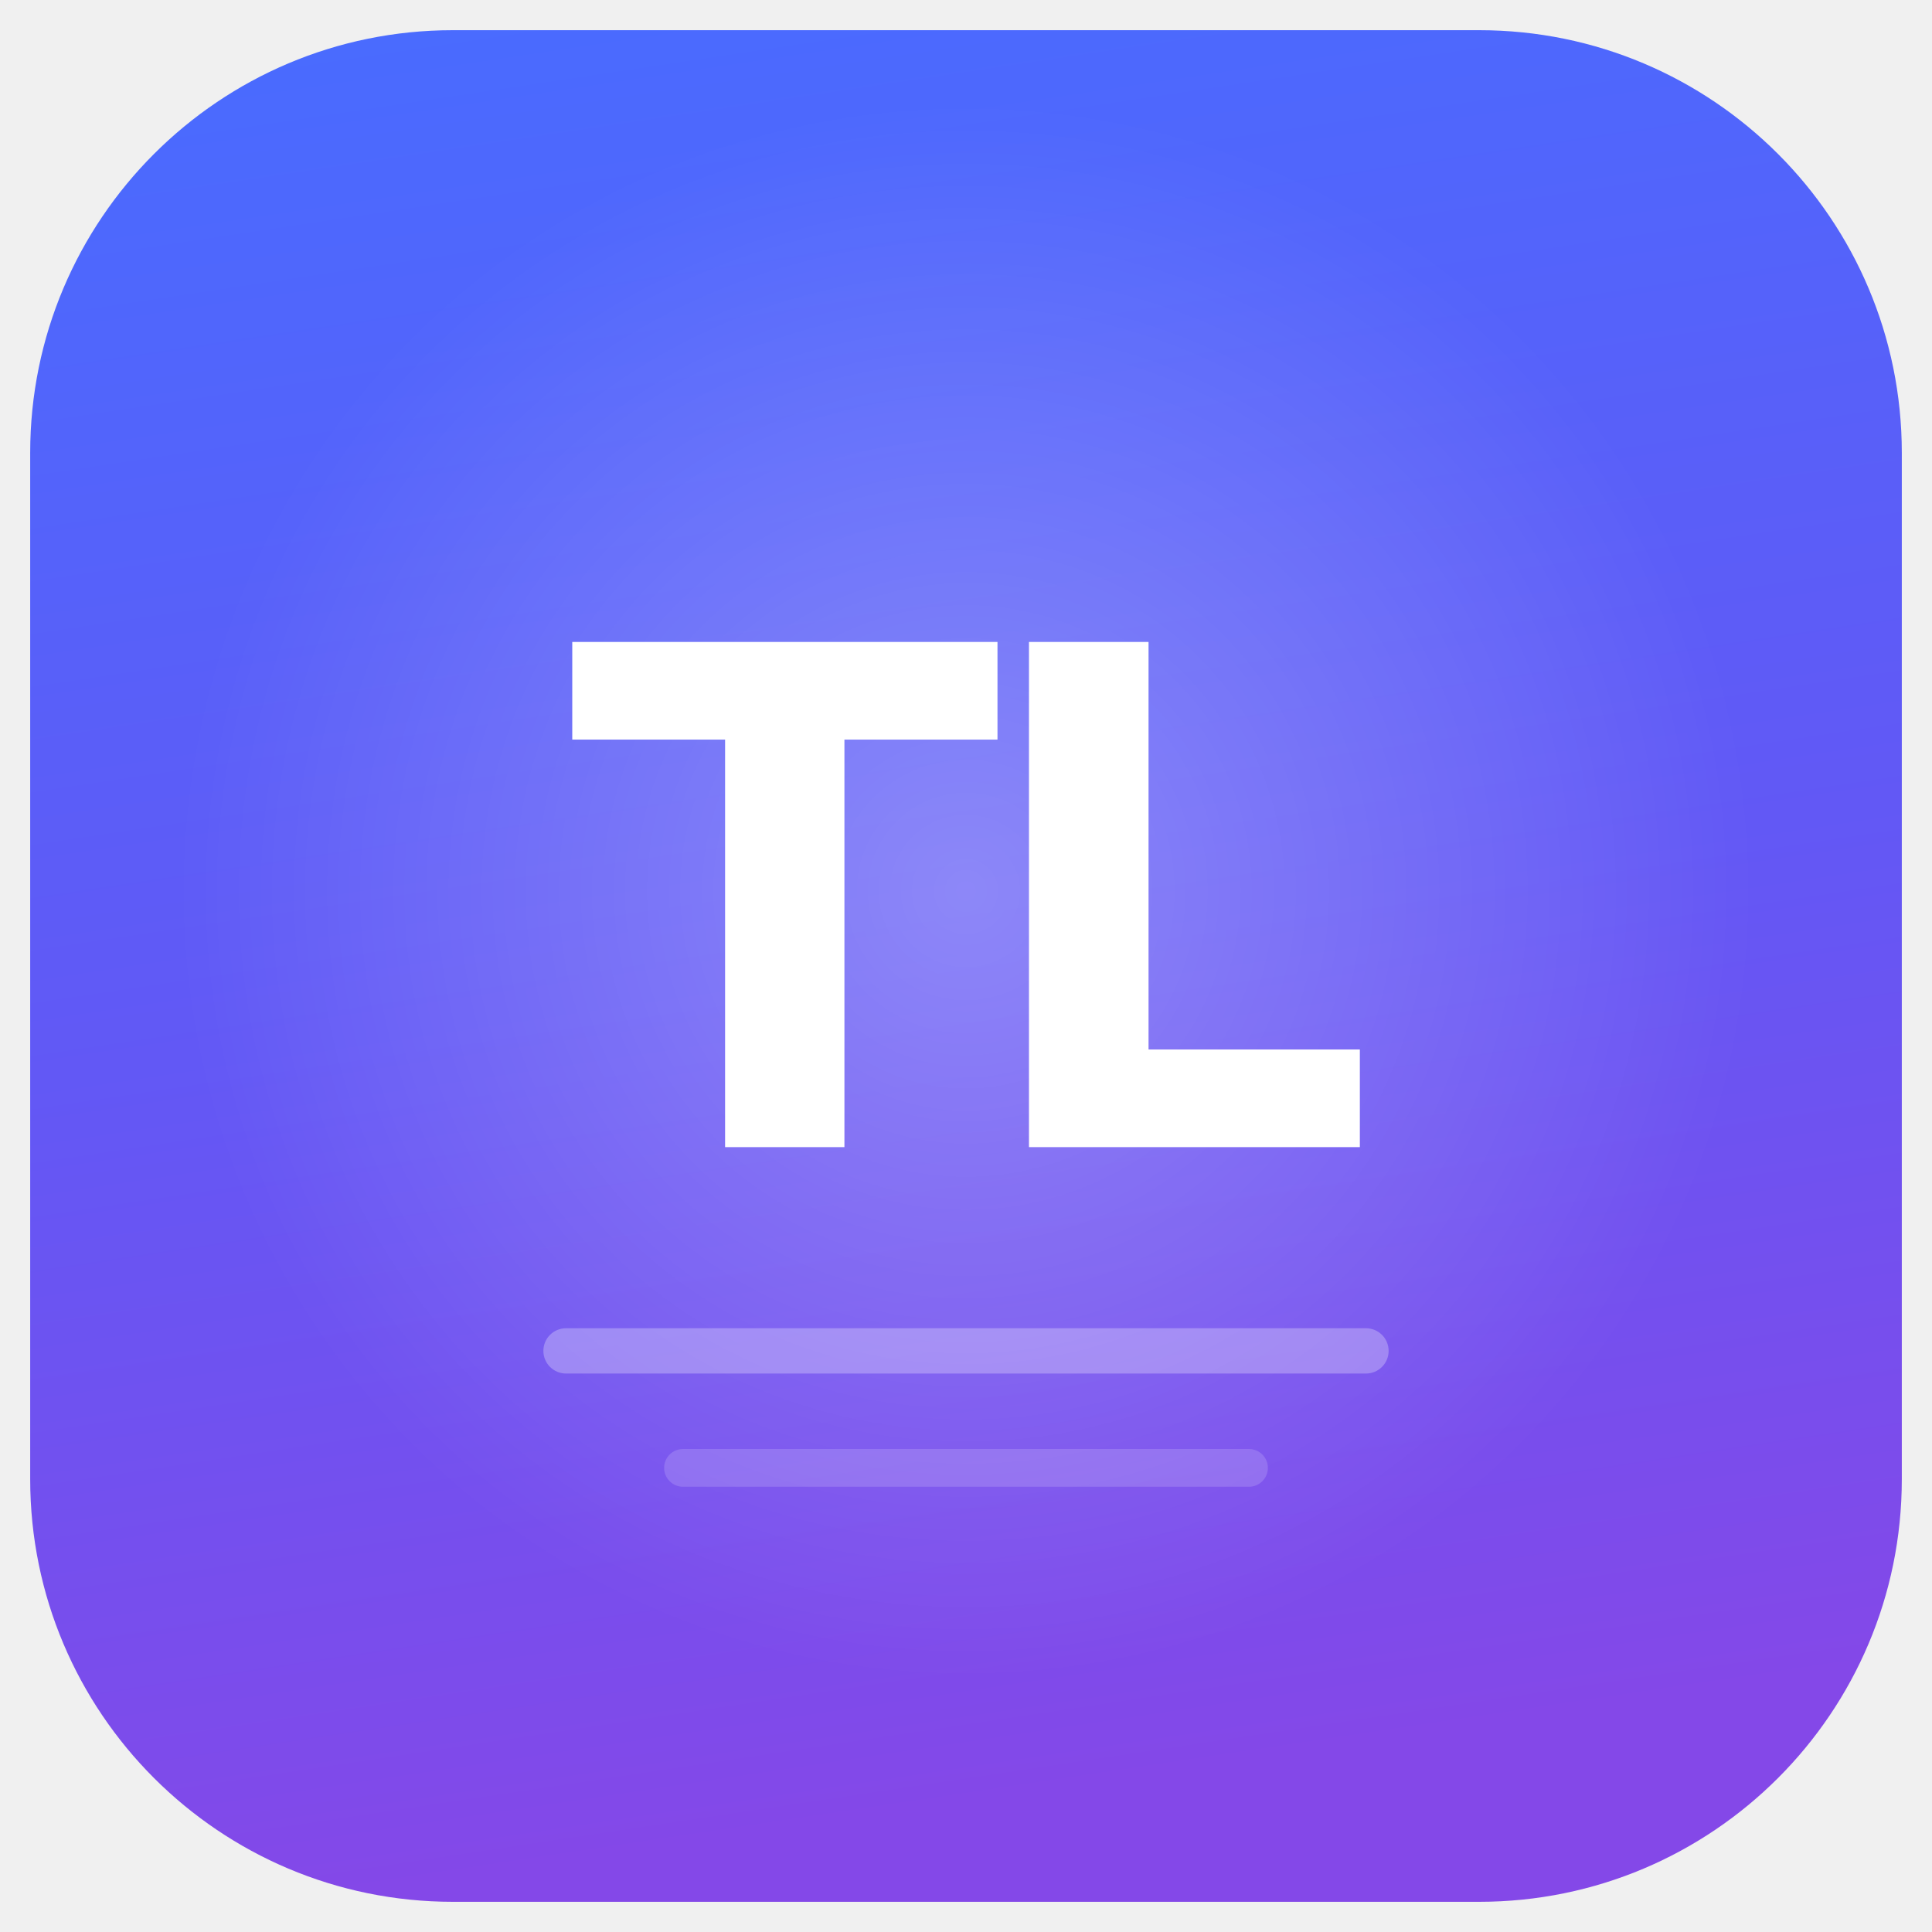
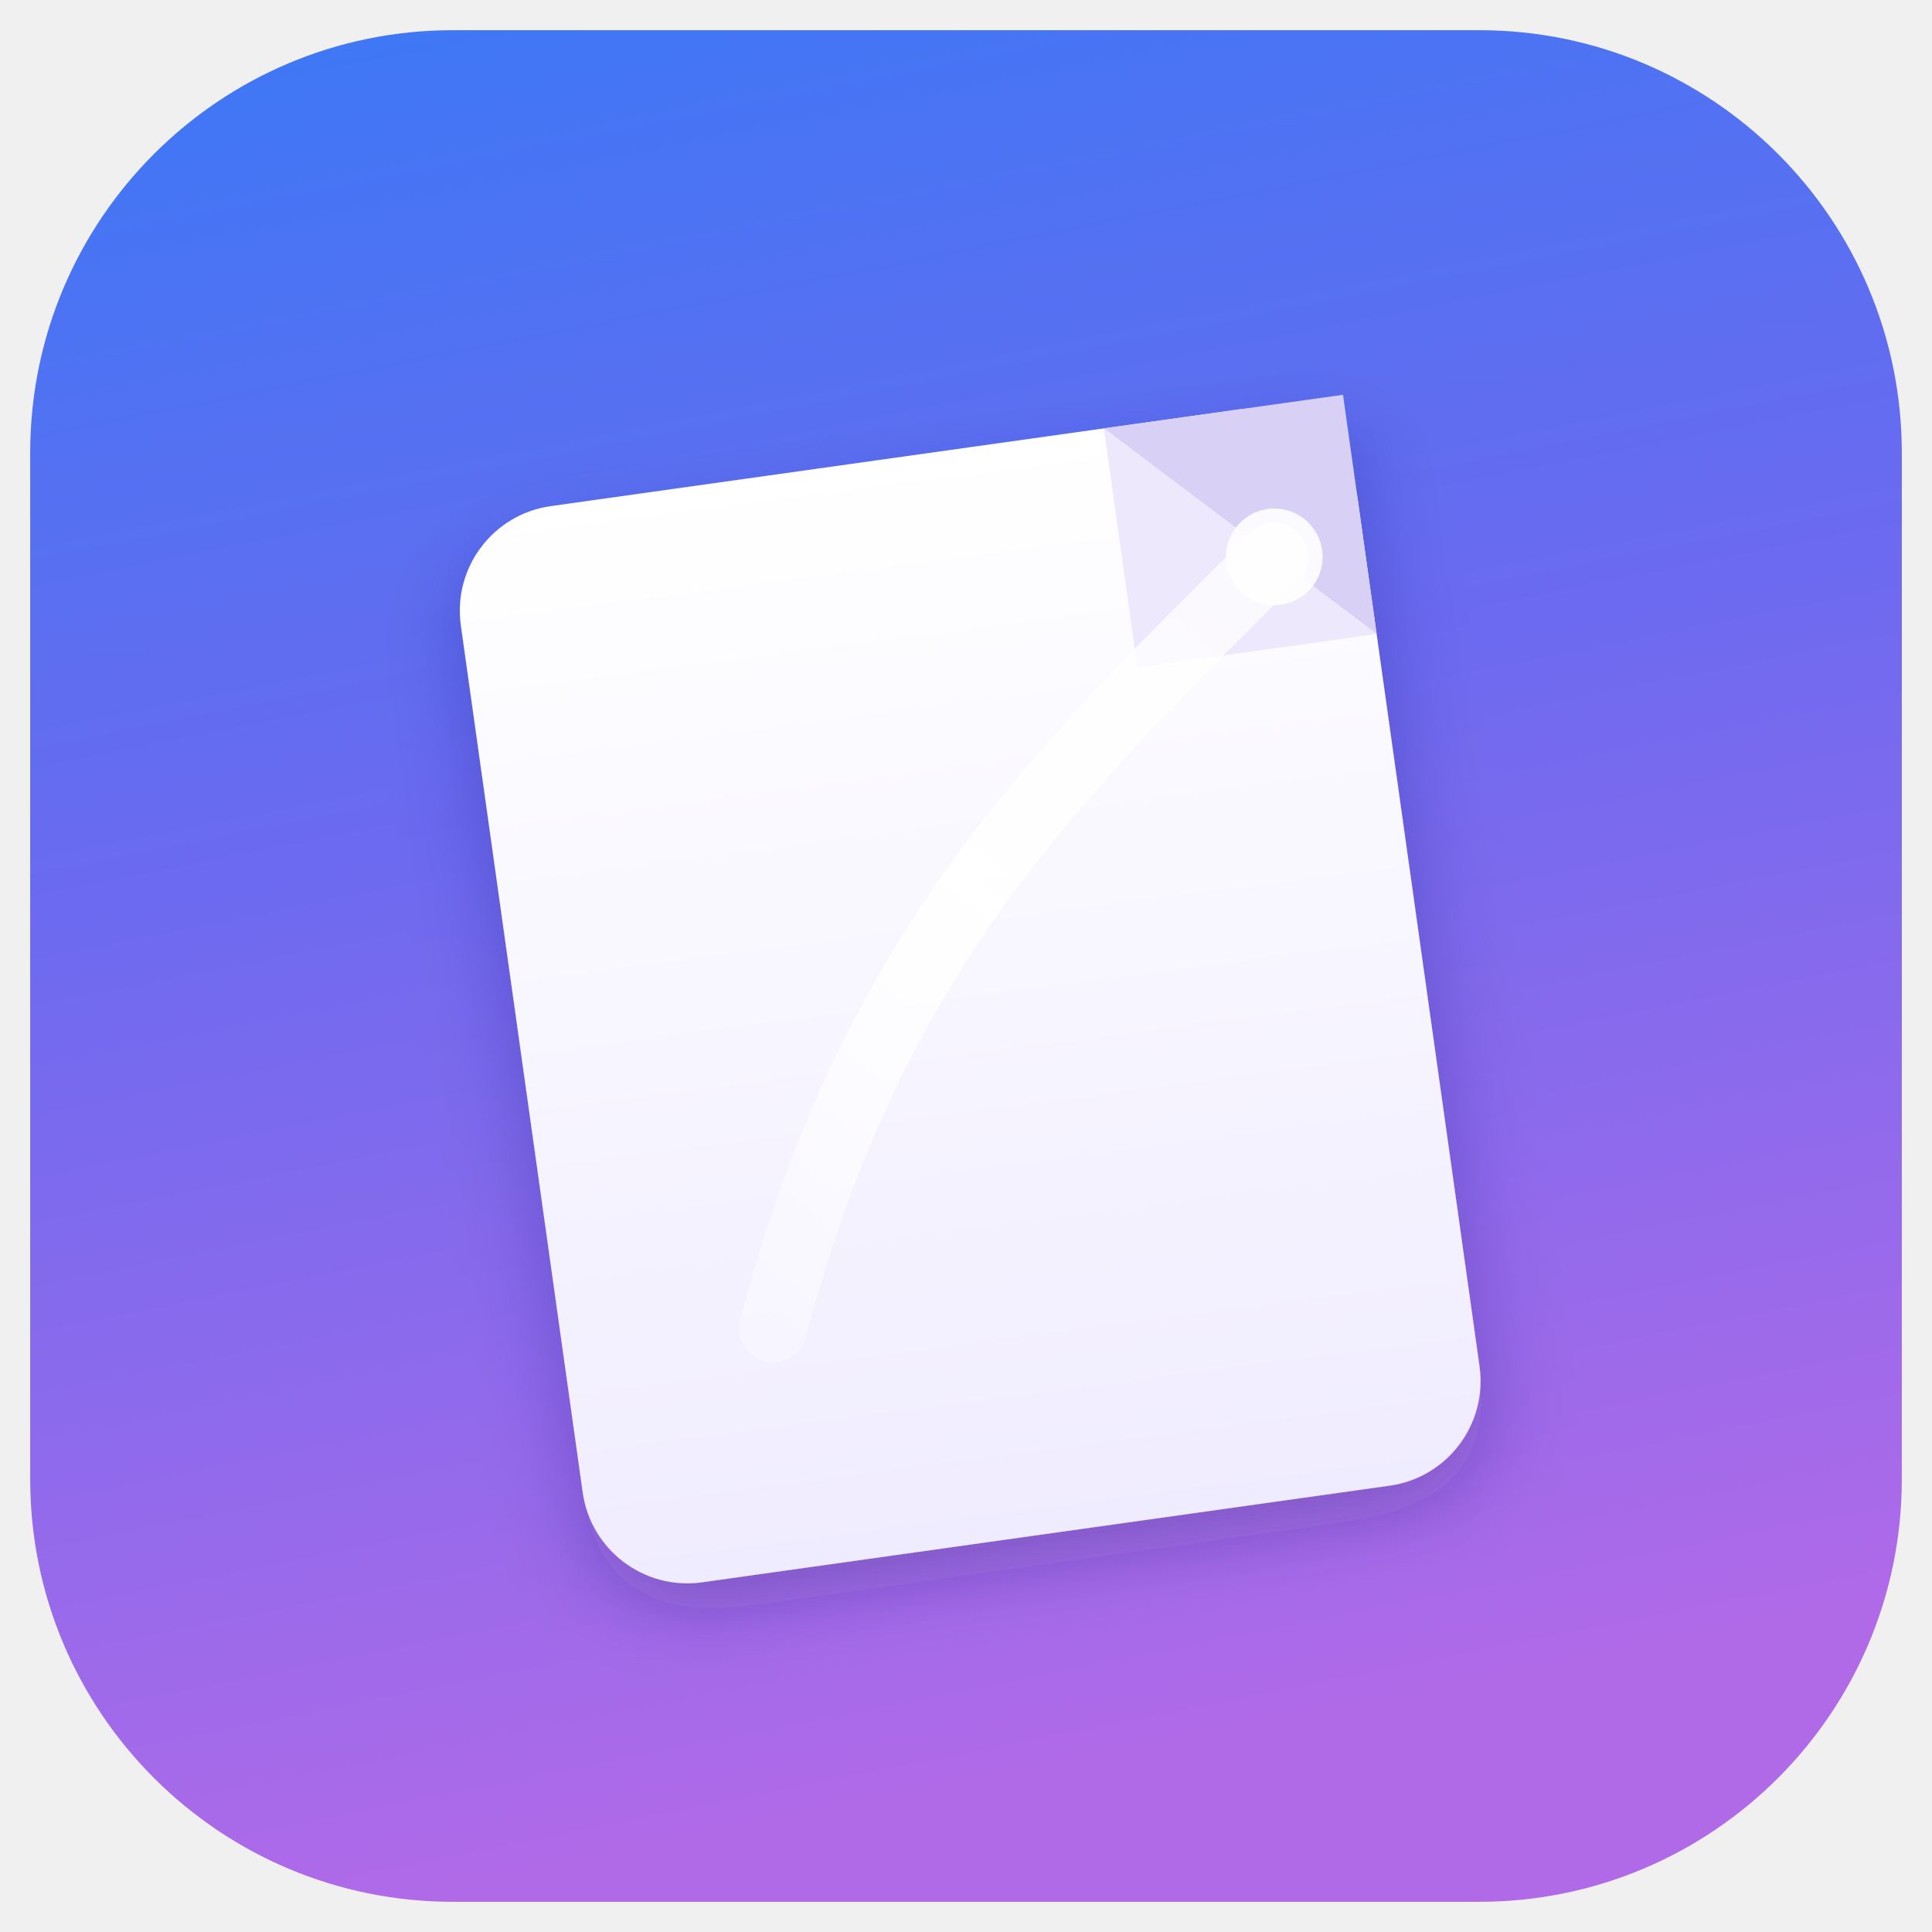
<svg xmlns="http://www.w3.org/2000/svg" viewBox="0 0 128 128" width="128" height="128">
  <defs>
-     <linearGradient id="bg" x1="0" y1="0" x2="0.15" y2="1">
-       <stop offset="0%" stop-color="#486CFF" />
-       <stop offset="55%" stop-color="#6258F5" />
-       <stop offset="100%" stop-color="#8448E8" />
+     <linearGradient id="bg" x1="0" y1="0" x2="0.2" y2="1">
+       <stop offset="0%" stop-color="#3B78F5" />
+       <stop offset="45%" stop-color="#6B6AF0" />
+       <stop offset="100%" stop-color="#B06AE8" />
    </linearGradient>
-     <radialGradient id="glow" cx="50%" cy="46%" r="42%">
-       <stop offset="0%" stop-color="#FFFFFF" stop-opacity="0.28" />
-       <stop offset="100%" stop-color="#FFFFFF" stop-opacity="0" />
-     </radialGradient>
+     <linearGradient id="page" x1="0" y1="0" x2="0" y2="1">
+       <stop offset="0%" stop-color="#FFFFFF" />
+       <stop offset="100%" stop-color="#F0ECFF" />
+     </linearGradient>
+     <linearGradient id="stroke" x1="0" y1="1" x2="1" y2="0">
+       <stop offset="0%" stop-color="#FFFFFF" stop-opacity="0.35" />
+       <stop offset="50%" stop-color="#FFFFFF" stop-opacity="0.95" />
+       <stop offset="100%" stop-color="#FFFFFF" stop-opacity="0.7" />
+     </linearGradient>
+     <filter id="soft" x="-20%" y="-20%" width="140%" height="140%">
+       <feDropShadow dx="0" dy="2" stdDeviation="2.5" flood-color="#2A1A60" flood-opacity="0.25" />
+     </filter>
  </defs>
  <rect x="2" y="2" width="124" height="124" rx="28" ry="28" fill="url(#bg)" />
-   <rect x="2" y="2" width="124" height="124" rx="28" ry="28" fill="url(#glow)" />
-   <text x="64" y="76" text-anchor="middle" font-family="Inter, -apple-system, BlinkMacSystemFont, system-ui, sans-serif" font-size="46" font-weight="800" fill="#FFFFFF" letter-spacing="-2">TL</text>
-   <rect x="36" y="88" width="56" height="3" rx="1.5" fill="#FFFFFF" fill-opacity="0.28" />
-   <rect x="44" y="96" width="40" height="2.5" rx="1.25" fill="#FFFFFF" fill-opacity="0.16" />
+   <g transform="rotate(-8 64 64)" filter="url(#soft)">
+     <rect x="34" y="30" width="60" height="72" rx="7" fill="url(#page)" />
+     <path d="M78 30 L94 30 L94 46 Z" fill="#D8D0F5" />
+     <path d="M78 30 L78 46 L94 46 Z" fill="#EDE8FC" />
+     <path d="M48 86 C58 62 72 52 88 40" fill="none" stroke="url(#stroke)" stroke-width="4.5" stroke-linecap="round" />
+     <circle cx="88" cy="40" r="3.2" fill="#FFFFFF" fill-opacity="0.9" />
+   </g>
</svg>
